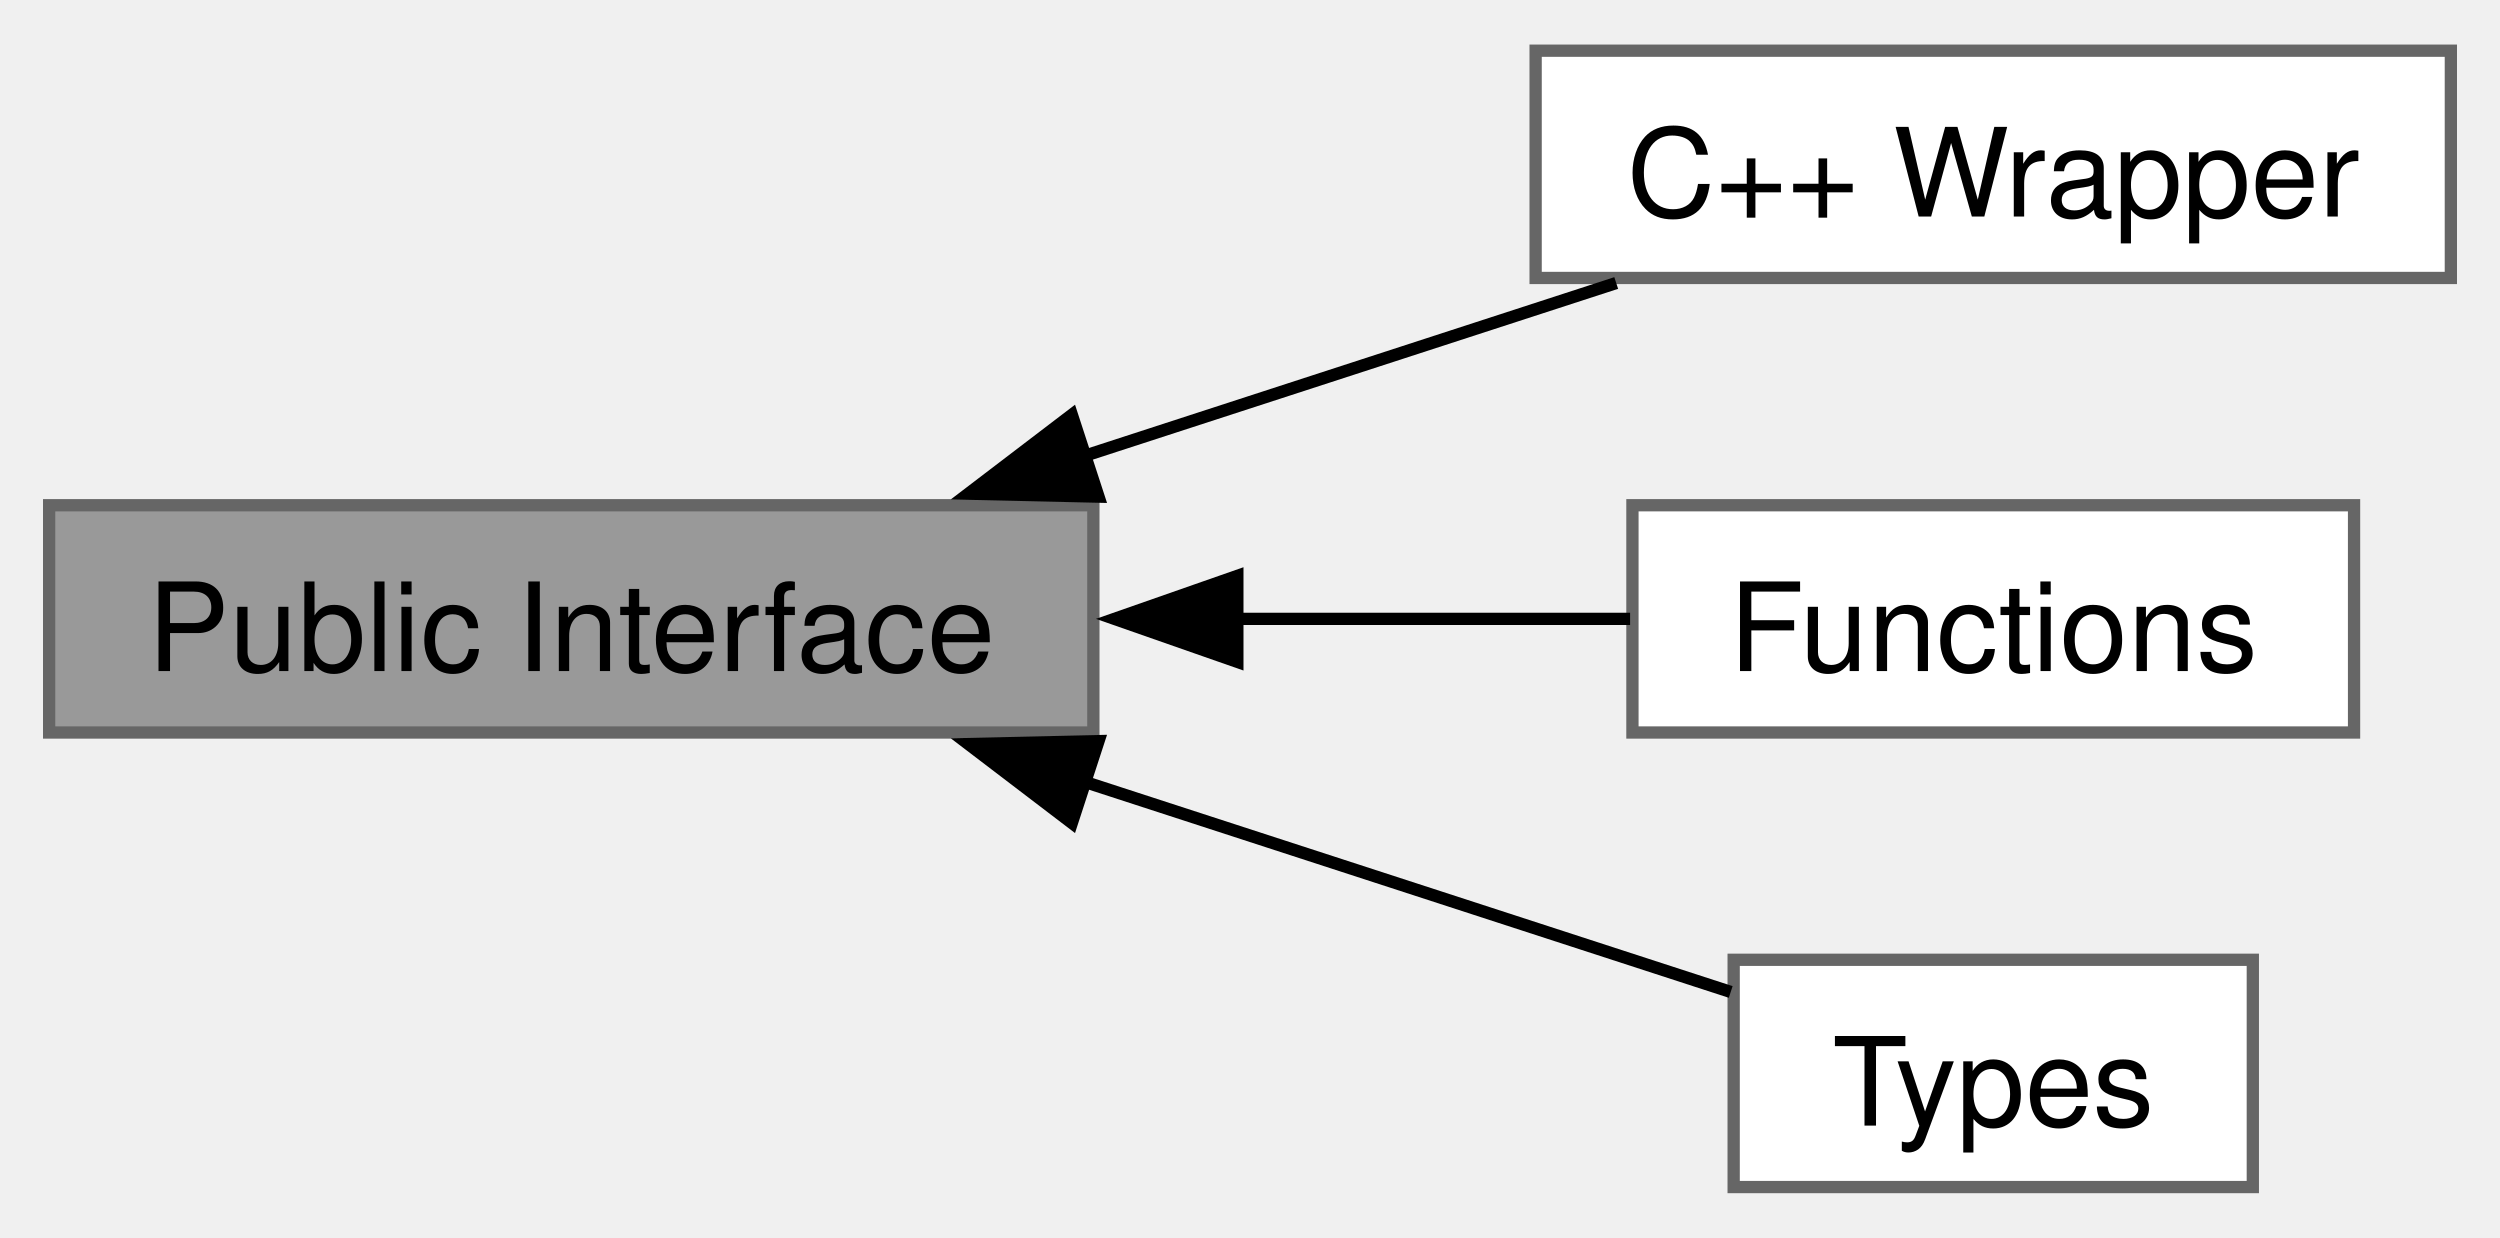
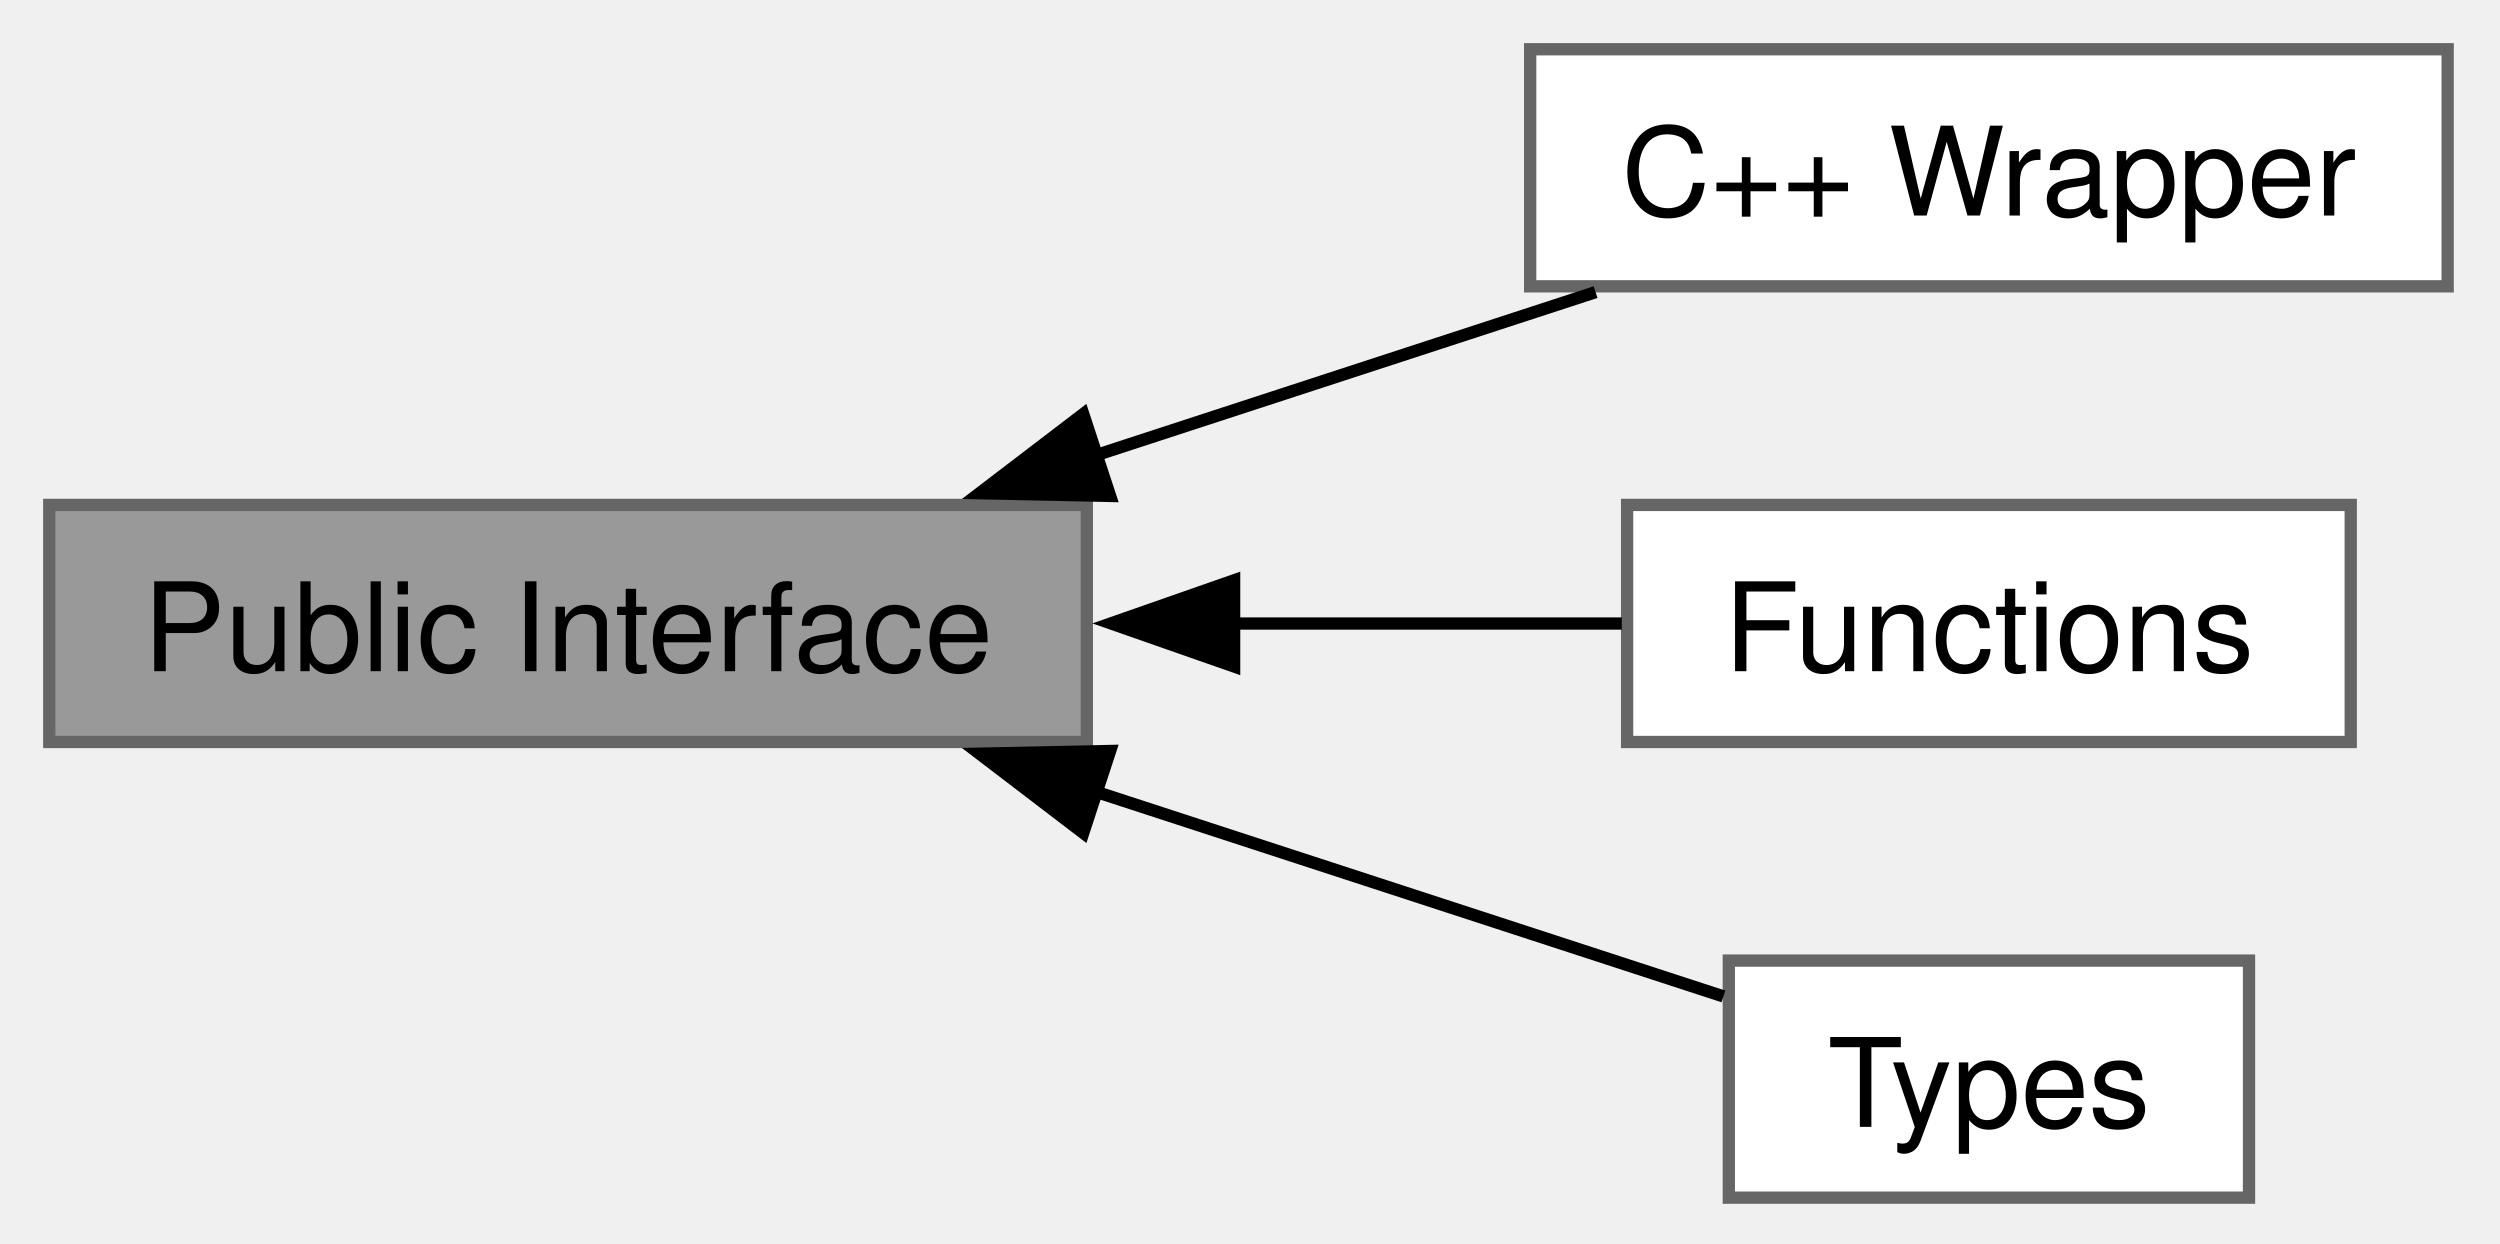
- <svg xmlns="http://www.w3.org/2000/svg" xmlns:xlink="http://www.w3.org/1999/xlink" width="204pt" height="101pt" viewBox="0.00 0.00 203.50 100.50">
-   <g id="graph0" class="graph" transform="scale(1 1) rotate(0) translate(4 96.5)">
+ <svg xmlns="http://www.w3.org/2000/svg" xmlns:xlink="http://www.w3.org/1999/xlink" width="203pt" height="101pt" viewBox="0.00 0.00 203.00 101.00">
+   <g id="graph0" class="graph" transform="scale(1 1) rotate(0) translate(4 97.25)">
    <g id="Node000004" class="node">
      <g id="a_Node000004">
        <a xlink:href="group__cpp.html" target="_top" xlink:title=" ">
-           <polygon fill="white" stroke="#666666" points="195.5,-92.5 121,-92.5 121,-74 195.5,-74 195.5,-92.5" />
-           <text text-anchor="middle" x="158.25" y="-79" font-family="Helvetica,sans-Serif" font-size="10.00">C++ Wrapper</text>
+           <polygon fill="white" stroke="#666666" points="194.75,-93.25 120.25,-93.25 120.25,-74 194.75,-74 194.75,-93.25" />
+           <text xml:space="preserve" text-anchor="middle" x="157.5" y="-79.75" font-family="Helvetica,sans-Serif" font-size="10.00">C++ Wrapper</text>
        </a>
      </g>
    </g>
    <g id="Node000001" class="node">
      <g id="a_Node000001">
        <a xlink:title=" ">
-           <polygon fill="#999999" stroke="#666666" points="85,-55.5 0,-55.5 0,-37 85,-37 85,-55.5" />
-           <text text-anchor="middle" x="42.5" y="-42" font-family="Helvetica,sans-Serif" font-size="10.00">Public Interface</text>
+           <polygon fill="#999999" stroke="#666666" points="84.25,-56.25 0,-56.25 0,-37 84.25,-37 84.25,-56.25" />
+           <text xml:space="preserve" text-anchor="middle" x="42.12" y="-42.75" font-family="Helvetica,sans-Serif" font-size="10.00">Public Interface</text>
        </a>
      </g>
    </g>
    <g id="edge3" class="edge">
-       <path fill="none" stroke="black" d="M84.01,-59.43C98.38,-64.1 114.27,-69.27 127.56,-73.59" />
-       <polygon fill="black" stroke="black" points="85.42,-56.2 74.83,-56.44 83.25,-62.86 85.42,-56.2" />
+       <path fill="none" stroke="black" d="M85.03,-60.3C98.45,-64.68 113.06,-69.45 125.56,-73.53" />
+       <polygon fill="black" stroke="black" points="86.14,-56.98 75.54,-57.2 83.96,-63.63 86.14,-56.98" />
    </g>
    <g id="Node000002" class="node">
      <g id="a_Node000002">
        <a xlink:href="group__publicfuncs.html" target="_top" xlink:title=" ">
-           <polygon fill="white" stroke="#666666" points="187.62,-55.5 128.88,-55.5 128.88,-37 187.62,-37 187.62,-55.5" />
-           <text text-anchor="middle" x="158.25" y="-42" font-family="Helvetica,sans-Serif" font-size="10.00">Functions</text>
+           <polygon fill="white" stroke="#666666" points="186.88,-56.25 128.12,-56.25 128.12,-37 186.88,-37 186.88,-56.25" />
+           <text xml:space="preserve" text-anchor="middle" x="157.5" y="-42.75" font-family="Helvetica,sans-Serif" font-size="10.00">Functions</text>
        </a>
      </g>
    </g>
    <g id="edge1" class="edge">
-       <path fill="none" stroke="black" d="M96.6,-46.25C107.67,-46.25 118.93,-46.25 128.69,-46.25" />
-       <polygon fill="black" stroke="black" points="96.72,-42.75 86.72,-46.25 96.72,-49.75 96.72,-42.75" />
+       <path fill="none" stroke="black" d="M95.95,-46.62C106.88,-46.62 118.01,-46.62 127.69,-46.62" />
+       <polygon fill="black" stroke="black" points="96.21,-43.13 86.21,-46.63 96.21,-50.13 96.21,-43.13" />
    </g>
    <g id="Node000003" class="node">
      <g id="a_Node000003">
        <a xlink:href="group__publictypes.html" target="_top" xlink:title=" ">
-           <polygon fill="white" stroke="#666666" points="179.38,-18.5 137.12,-18.5 137.12,0 179.38,0 179.38,-18.5" />
-           <text text-anchor="middle" x="158.25" y="-5" font-family="Helvetica,sans-Serif" font-size="10.00">Types</text>
+           <polygon fill="white" stroke="#666666" points="178.62,-19.25 136.38,-19.25 136.38,0 178.62,0 178.62,-19.25" />
+           <text xml:space="preserve" text-anchor="middle" x="157.5" y="-5.75" font-family="Helvetica,sans-Serif" font-size="10.00">Types</text>
        </a>
      </g>
    </g>
    <g id="edge2" class="edge">
-       <path fill="none" stroke="black" d="M84.15,-33.03C102.03,-27.21 122.25,-20.64 136.88,-15.88" />
-       <polygon fill="black" stroke="black" points="83.25,-29.64 74.83,-36.06 85.42,-36.3 83.25,-29.64" />
+       <path fill="none" stroke="black" d="M84.65,-33.07C102.11,-27.38 121.65,-21 135.94,-16.34" />
+       <polygon fill="black" stroke="black" points="83.96,-29.62 75.54,-36.05 86.14,-36.27 83.96,-29.62" />
    </g>
  </g>
</svg>
